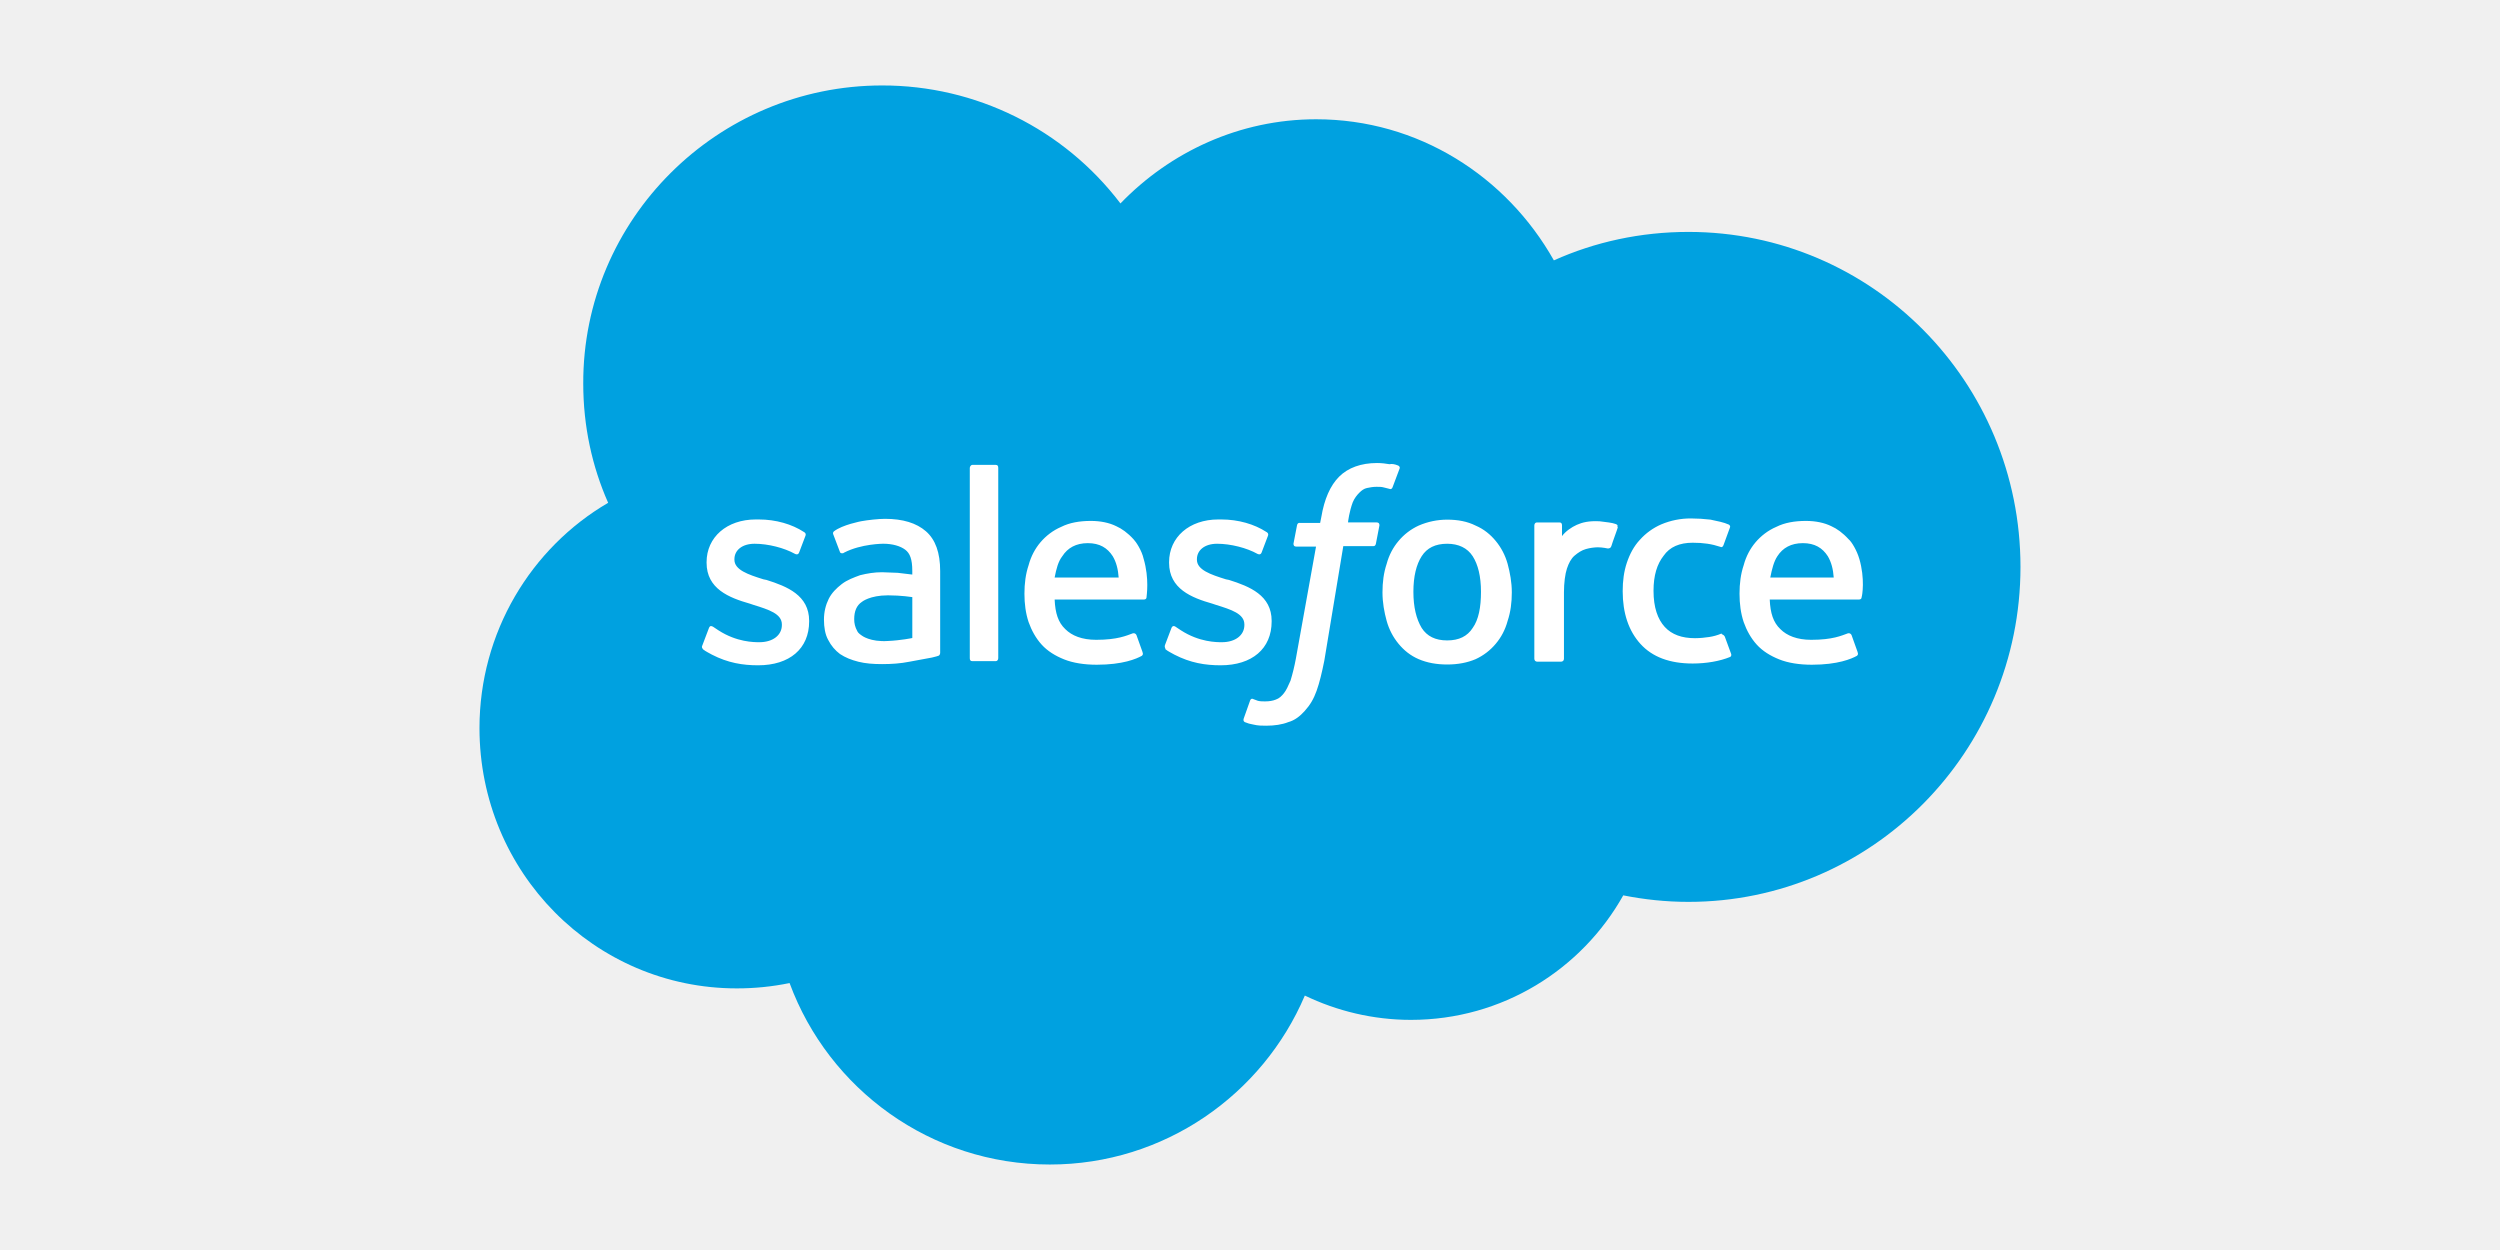
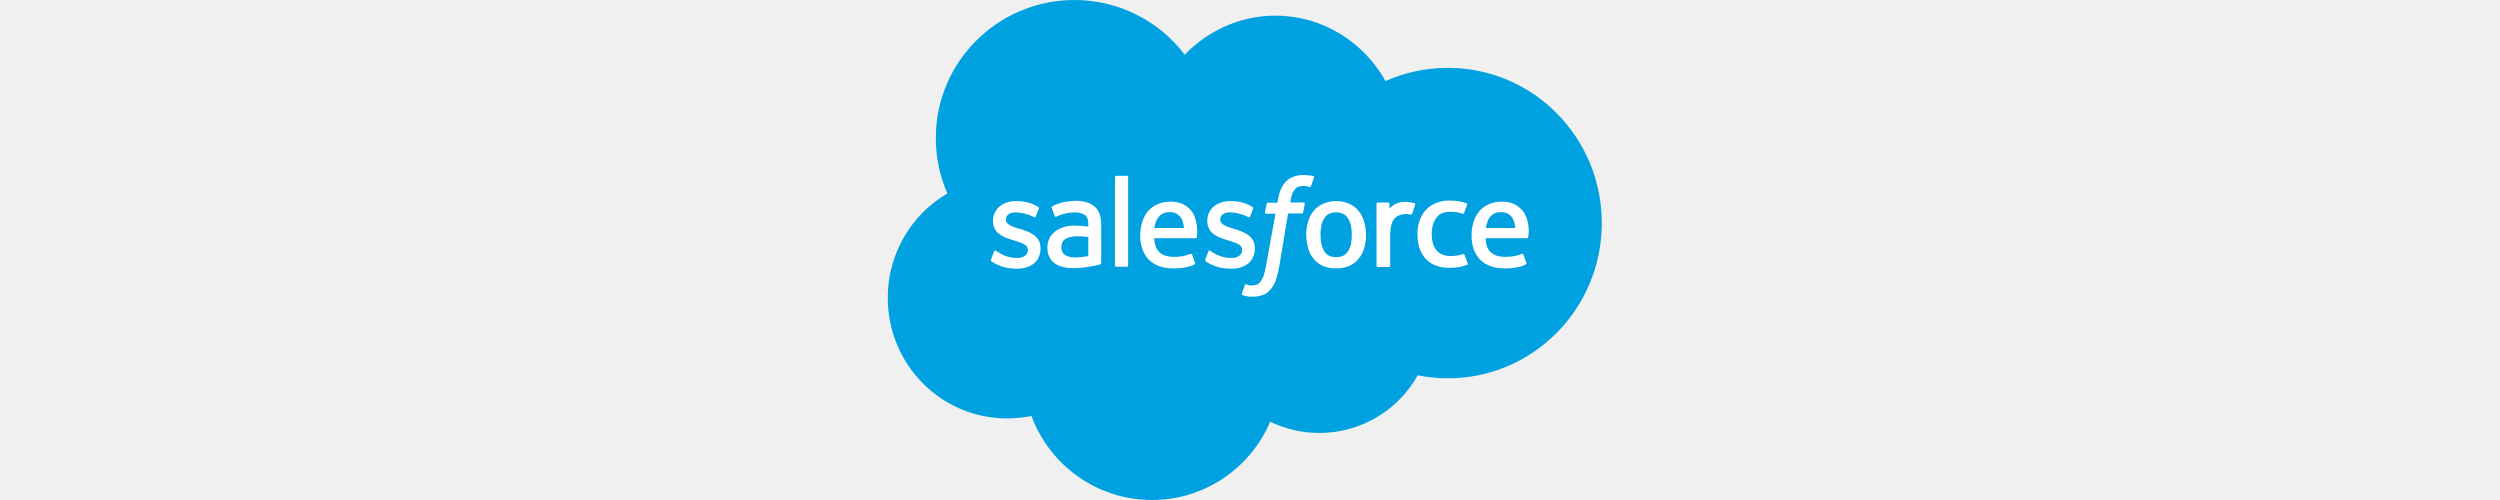
- <svg xmlns="http://www.w3.org/2000/svg" width="120" height="60">
-   <path d="M53.782 9.765c2.39-2.476 5.72-4.04 9.392-4.04 4.895 0 9.136 2.732 11.412 6.773 1.964-.882 4.155-1.366 6.46-1.366 8.823 0 15.937 7.2 15.937 16.08S89.84 43.29 81.046 43.29c-1.08 0-2.134-.114-3.13-.313-1.992 3.557-5.806 5.977-10.19 5.977-1.82 0-3.557-.427-5.094-1.167-2.02 4.753-6.745 8.11-12.238 8.11-5.72 0-10.615-3.614-12.494-8.71a12.54 12.54 0 0 1-2.533.256c-6.83 0-12.352-5.578-12.352-12.494 0-4.6 2.476-8.652 6.176-10.815-.768-1.736-1.195-3.67-1.195-5.72C27.97 10.534 34.43 4.102 42.34 4.102a14.34 14.34 0 0 1 11.441 5.663" fill="#00a1e0" />
-   <path d="M33.717 30.968l.313-.825c.057-.142.142-.085.2-.057l.256.17c.882.57 1.708.57 1.964.57.655 0 1.08-.342 1.08-.825v-.028c0-.512-.626-.71-1.366-.94l-.17-.057c-.996-.285-2.078-.71-2.078-1.964v-.028c0-1.195.968-2.05 2.362-2.05h.142c.825 0 1.594.228 2.163.598.057.028.114.085.085.17l-.313.825c-.057.142-.2.057-.2.057-.512-.285-1.28-.484-1.935-.484-.598 0-.968.313-.968.74v.028c0 .484.655.71 1.395.94l.142.028c.996.313 2.05.74 2.05 1.964v.028c0 1.31-.94 2.106-2.448 2.106-.74 0-1.45-.114-2.22-.512-.142-.085-.285-.142-.427-.256-.028-.057-.085-.085-.028-.2zm22.2 0l.313-.825c.057-.142.17-.085.2-.057l.256.17c.882.57 1.708.57 1.964.57.655 0 1.08-.342 1.08-.825v-.028c0-.512-.626-.71-1.366-.94l-.17-.057c-.996-.285-2.078-.71-2.078-1.964v-.028c0-1.195.968-2.05 2.362-2.05h.142c.825 0 1.594.228 2.163.598.057.028.114.085.085.17l-.313.825c-.057.142-.2.057-.2.057-.512-.285-1.28-.484-1.935-.484-.598 0-.968.313-.968.74v.028c0 .484.655.71 1.395.94l.142.028c.996.313 2.05.74 2.05 1.964v.028c0 1.31-.94 2.106-2.448 2.106-.74 0-1.45-.114-2.22-.512-.142-.085-.285-.142-.427-.256 0-.057-.057-.085-.028-.2zm16.45-3.9c.114.427.2.882.2 1.366s-.057.94-.2 1.366c-.114.427-.313.797-.57 1.1a2.75 2.75 0 0 1-.968.74c-.398.17-.854.256-1.366.256s-.968-.085-1.366-.256-.71-.427-.968-.74-.455-.683-.57-1.1-.2-.882-.2-1.366.057-.94.2-1.366c.114-.427.313-.797.57-1.1a2.75 2.75 0 0 1 .968-.74 3.44 3.44 0 0 1 1.366-.285c.512 0 .968.085 1.366.285.398.17.71.427.968.74s.455.683.57 1.1zm-1.28 1.338c0-.74-.142-1.31-.398-1.708s-.683-.598-1.224-.598c-.57 0-.968.2-1.224.598s-.398.968-.398 1.708.142 1.31.398 1.736c.256.398.655.598 1.224.598s.968-.2 1.224-.598c.285-.398.398-.996.398-1.736zm11.697 2.134l.313.854c.028.114-.057.142-.057.142-.484.2-1.138.313-1.793.313-1.1 0-1.935-.313-2.504-.94s-.854-1.48-.854-2.533c0-.484.057-.94.2-1.366s.342-.797.626-1.1a2.96 2.96 0 0 1 1.025-.74 3.62 3.62 0 0 1 1.423-.285 8.3 8.3 0 0 1 .939.057c.285.057.683.142.854.228.028 0 .114.057.085.142l-.313.854c-.057.142-.142.085-.142.085-.427-.142-.825-.2-1.338-.2-.626 0-1.1.2-1.395.626-.313.398-.484.94-.484 1.68 0 .797.2 1.366.54 1.736s.825.54 1.45.54c.256 0 .484-.028.683-.057s.398-.085.598-.17c-.028.057.085.028.142.142zm6.46-3.728c.285.968.142 1.793.114 1.85 0 .114-.114.114-.114.114h-4.297c.028.655.17 1.1.512 1.423.313.313.797.512 1.48.512 1.025 0 1.45-.2 1.765-.313 0 0 .114-.028.17.085l.285.797c.057.142 0 .17-.028.2-.256.142-.91.427-2.163.427-.598 0-1.138-.085-1.565-.256s-.797-.398-1.08-.71-.484-.683-.626-1.08c-.142-.427-.2-.882-.2-1.366s.057-.94.2-1.366c.114-.427.313-.797.57-1.1s.598-.57.996-.74c.398-.2.882-.285 1.423-.285.455 0 .882.085 1.224.256.256.114.54.313.825.626.142.114.398.54.512.94zm-4.27.91h3.045c-.028-.398-.114-.74-.285-1.025-.256-.398-.626-.626-1.195-.626s-.968.228-1.224.626c-.17.256-.256.598-.342 1.025zm-30.082-.91c.285.968.142 1.793.142 1.85 0 .114-.114.114-.114.114h-4.297c.028.655.17 1.1.512 1.423.313.313.797.512 1.48.512 1.025 0 1.45-.2 1.765-.313 0 0 .114-.028.17.085l.285.797c.057.142 0 .17-.028.2-.256.142-.91.427-2.163.427-.598 0-1.138-.085-1.565-.256s-.797-.398-1.08-.71-.484-.683-.626-1.08c-.142-.427-.2-.882-.2-1.366s.057-.94.2-1.366c.114-.427.313-.797.57-1.1s.598-.57.996-.74c.398-.2.882-.285 1.423-.285.455 0 .882.085 1.224.256.256.114.54.313.825.626.114.114.398.54.484.94zm-4.27.91h3.074c-.028-.398-.114-.74-.285-1.025-.256-.398-.626-.626-1.195-.626s-.968.228-1.224.626c-.2.256-.285.598-.37 1.025zm-7.542-.228l.71.085v-.17c0-.57-.114-.854-.342-1.025s-.598-.285-1.053-.285c0 0-1.053 0-1.878.427-.028.028-.057.028-.057.028s-.114.028-.142-.057l-.313-.825c-.057-.114.028-.17.028-.17.398-.313 1.31-.484 1.31-.484.313-.057.825-.114 1.138-.114.854 0 1.508.2 1.964.598s.683 1.025.683 1.907v3.927s0 .114-.085.142c0 0-.17.057-.313.085l-1.08.2c-.427.085-.854.114-1.31.114-.427 0-.797-.028-1.138-.114s-.626-.2-.882-.37c-.228-.17-.427-.398-.57-.683-.142-.256-.2-.598-.2-.968s.085-.71.228-.996.37-.512.626-.71.57-.313.882-.427c.342-.085.683-.142 1.053-.142l.74.028zm-1.708 3.017s.398.313 1.252.256c.626-.028 1.167-.142 1.167-.142v-1.964s-.54-.085-1.167-.085c-.882 0-1.252.313-1.252.313-.256.17-.37.455-.37.825a1.12 1.12 0 0 0 .142.569c.028.057.057.114.228.228zm36.286-5.208c-.028.114-.256.71-.313.91-.028.085-.085.114-.17.114 0 0-.256-.057-.484-.057a2.3 2.3 0 0 0-.569.085c-.2.057-.37.17-.54.313s-.285.37-.37.626-.142.683-.142 1.138v3.187c0 .085-.057.142-.142.142H73.79c-.085 0-.142-.057-.142-.142V25.22c0-.085.057-.142.114-.142h1.1c.085 0 .114.057.114.142v.512c.17-.228.455-.427.71-.54s.57-.2 1.1-.17c.285.028.655.085.71.114.114.028.17.057.142.17zm-10.56-2.96c.028 0 .114.057.085.142l-.342.91c-.028.057-.057.114-.2.057-.028 0-.085-.028-.228-.057-.085-.028-.228-.028-.342-.028-.17 0-.313.028-.455.057s-.256.114-.37.228-.228.256-.313.455c-.17.455-.228.94-.228.968h1.366c.114 0 .142.057.142.142l-.17.882c-.028.142-.142.114-.142.114h-1.423l-.91 5.493c-.114.57-.228 1.053-.37 1.45s-.313.683-.57.968c-.228.256-.484.455-.797.54-.285.114-.655.17-1.053.17-.2 0-.398 0-.626-.057a1.63 1.63 0 0 1-.398-.114c-.057-.028-.085-.085-.057-.17l.313-.882c.057-.114.142-.057.142-.057l.228.085c.114.028.228.028.342.028.2 0 .37-.028.512-.085.17-.057.285-.17.398-.313s.2-.342.313-.598a9.58 9.58 0 0 0 .256-1.053l.968-5.38h-.94c-.114 0-.142-.057-.142-.142l.17-.882c.028-.142.142-.114.142-.114h.968l.057-.285c.142-.854.427-1.508.854-1.935s1.053-.655 1.82-.655c.228 0 .427.028.598.057.114-.028.256 0 .398.057zm-19.182 9.25c0 .085-.057.142-.114.142h-1.138c-.085 0-.114-.057-.114-.142v-9.136c0-.057.057-.142.114-.142h1.138c.085 0 .114.057.114.142z" fill="#fff" />
+ <svg xmlns="http://www.w3.org/2000/svg" width="200" height="40" fill="none" class="UserLogo variant-- " viewBox="0 0 200 40">
+   <path fill="#00A1E0" d="M94.78 4.374c1.846-1.912 4.418-3.121 7.253-3.121 3.78 0 7.055 2.11 8.813 5.23a12.154 12.154 0 014.989-1.054c6.813 0 12.308 5.56 12.308 12.417s-5.517 12.418-12.308 12.418a12.35 12.35 0 01-2.417-.242 9.015 9.015 0 01-7.869 4.615 9.073 9.073 0 01-3.934-.9c-1.56 3.67-5.208 6.263-9.45 6.263-4.418 0-8.198-2.791-9.649-6.725a9.68 9.68 0 01-1.956.198c-5.274 0-9.538-4.308-9.538-9.649a9.658 9.658 0 014.77-8.351 10.885 10.885 0 01-.924-4.418C74.846 4.967 79.835 0 85.945 0c3.604 0 6.813 1.714 8.835 4.374z" />
+   <path fill="#FFFFFF" d="M79.286 20.747l.242-.637c.044-.11.11-.066.153-.044.066.044.11.066.198.132.682.44 1.319.44 1.517.44.505 0 .835-.264.835-.638v-.022c0-.396-.484-.55-1.055-.725l-.132-.044c-.77-.22-1.604-.55-1.604-1.517v-.022c0-.923.747-1.582 1.824-1.582h.11c.637 0 1.23.176 1.67.461.044.022.088.066.066.132-.022.066-.22.572-.242.638-.044.11-.154.044-.154.044a3.342 3.342 0 00-1.494-.374c-.462 0-.747.242-.747.571v.022c0 .374.505.55 1.077.726l.11.022c.769.241 1.582.571 1.582 1.516v.022c0 1.011-.725 1.627-1.89 1.627-.572 0-1.121-.088-1.715-.396-.11-.066-.22-.11-.33-.198-.021-.044-.065-.066-.021-.154zm17.143 0l.241-.637c.044-.11.132-.066.154-.044.066.044.11.066.198.132.681.44 1.319.44 1.517.44.505 0 .835-.264.835-.638v-.022c0-.396-.484-.55-1.055-.725l-.132-.044c-.77-.22-1.604-.55-1.604-1.517v-.022c0-.923.747-1.582 1.824-1.582h.11c.637 0 1.23.176 1.67.461.044.022.088.066.066.132-.022.066-.22.572-.242.638-.044.11-.154.044-.154.044a3.342 3.342 0 00-1.494-.374c-.462 0-.747.242-.747.571v.022c0 .374.505.55 1.076.726l.11.022c.77.241 1.583.571 1.583 1.516v.022c0 1.011-.726 1.627-1.89 1.627-.572 0-1.121-.088-1.715-.396-.11-.066-.22-.11-.33-.198 0-.044-.043-.066-.021-.154zm12.703-3.01c.088.329.154.68.154 1.054s-.044.725-.154 1.055c-.088.33-.242.615-.44.857-.197.242-.461.44-.747.572a2.652 2.652 0 01-1.055.198c-.395 0-.747-.066-1.055-.198a1.948 1.948 0 01-.747-.572 2.252 2.252 0 01-.439-.857 4.072 4.072 0 01-.154-1.055c0-.373.044-.725.154-1.055.087-.33.241-.615.439-.857s.462-.44.747-.571c.308-.132.66-.22 1.055-.22.396 0 .748.066 1.055.22.308.132.55.33.747.571.198.242.352.528.44.857zm-.989 1.032c0-.571-.11-1.01-.308-1.318-.197-.308-.527-.462-.945-.462-.439 0-.747.154-.945.462-.198.307-.307.747-.307 1.318 0 .572.109 1.011.307 1.34.198.309.506.462.945.462.44 0 .748-.153.945-.461.22-.308.308-.77.308-1.34zm9.033 1.649l.242.659c.022.088-.044.11-.044.11-.374.154-.879.242-1.385.242-.857 0-1.494-.242-1.934-.726-.439-.483-.659-1.143-.659-1.956 0-.373.044-.725.154-1.055s.263-.615.483-.857c.22-.242.484-.44.791-.571a2.8 2.8 0 011.099-.22c.286 0 .528.022.726.044.219.044.527.11.659.176.022 0 .088.044.066.11-.088.263-.154.44-.242.659-.044.11-.11.066-.11.066a3.089 3.089 0 00-1.033-.154c-.483 0-.857.154-1.077.484-.241.307-.373.725-.373 1.296 0 .616.153 1.055.417 1.34.264.287.638.419 1.121.419.198 0 .374-.022.528-.044.153-.022.307-.066.461-.132-.022.044.066.022.11.11zm4.989-2.88c.22.748.11 1.385.088 1.429 0 .088-.088.088-.088.088h-3.319c.022.505.132.857.396 1.099.242.242.615.395 1.143.395.791 0 1.121-.153 1.362-.241 0 0 .088-.022.132.066l.22.615c.044.11 0 .132-.022.154-.198.11-.703.33-1.67.33-.462 0-.879-.066-1.209-.198a2.214 2.214 0 01-.835-.55 2.447 2.447 0 01-.484-.835 3.31 3.31 0 01-.154-1.055c0-.374.044-.725.154-1.055.088-.33.242-.615.44-.857s.461-.44.769-.571c.308-.154.681-.22 1.099-.22.352 0 .681.066.945.198.198.088.418.241.637.483.11.088.308.418.396.726zm-3.297.704h2.352c-.022-.308-.088-.572-.22-.791-.198-.308-.483-.484-.923-.484-.439 0-.747.176-.945.484-.132.197-.198.461-.264.79zm-23.23-.704c.22.748.11 1.385.11 1.429 0 .088-.089.088-.089.088h-3.318c.022.505.132.857.395 1.099.242.242.616.395 1.143.395.791 0 1.121-.153 1.363-.241 0 0 .088-.022.132.066l.22.615c.043.11 0 .132-.022.154-.198.11-.704.33-1.67.33-.462 0-.88-.066-1.21-.198a2.214 2.214 0 01-.835-.55 2.447 2.447 0 01-.483-.835 3.312 3.312 0 01-.154-1.055c0-.374.044-.725.154-1.055.088-.33.242-.615.44-.857.197-.242.46-.44.769-.571.307-.154.68-.22 1.098-.22.352 0 .682.066.946.198.197.088.417.241.637.483.088.088.308.418.373.726zm-3.297.704h2.373c-.022-.308-.087-.572-.22-.791-.197-.308-.483-.484-.922-.484-.44 0-.748.176-.945.484-.154.197-.22.461-.286.79zm-5.824-.176s.263.022.55.066V18c0-.44-.089-.66-.265-.791-.175-.132-.461-.22-.813-.22 0 0-.813 0-1.45.33-.022.022-.044.022-.044.022s-.088.022-.11-.044l-.242-.638c-.044-.088.022-.132.022-.132.308-.241 1.011-.373 1.011-.373a5.95 5.95 0 01.88-.088c.659 0 1.164.154 1.516.462.351.307.527.79.527 1.472v3.033s0 .088-.066.11c0 0-.132.044-.242.066s-.505.11-.835.154c-.33.066-.66.088-1.01.088-.33 0-.616-.022-.88-.088a2.12 2.12 0 01-.681-.286 1.488 1.488 0 01-.44-.528c-.11-.197-.154-.461-.154-.747 0-.285.066-.55.176-.769.11-.22.286-.396.484-.55.198-.153.44-.241.681-.33a3.3 3.3 0 01.813-.109c.264.022.44.022.572.022zm-1.319 2.33s.308.241.967.197c.483-.022.901-.11.901-.11v-1.516s-.418-.066-.901-.066c-.681 0-.967.242-.967.242-.198.132-.286.352-.286.637 0 .176.044.33.11.44.022.044.044.088.176.176zm28.022-4.022c-.022.087-.198.55-.242.703-.022.066-.066.088-.132.088 0 0-.197-.044-.373-.044-.11 0-.286.022-.44.066a1.142 1.142 0 00-.417.242c-.132.11-.22.285-.286.483-.066.198-.11.528-.11.88v2.46c0 .067-.044.11-.11.11h-.879c-.066 0-.11-.043-.11-.11v-4.944c0-.066.044-.11.088-.11h.857c.066 0 .088.044.088.11v.395c.132-.176.352-.33.549-.417.198-.088.44-.154.858-.132.219.022.505.066.549.088.088.022.132.044.11.132zm-8.154-2.286c.022 0 .088.044.066.11l-.264.703c-.022.044-.044.088-.154.044-.022 0-.065-.022-.175-.044-.066-.022-.176-.022-.264-.022a1.71 1.71 0 00-.352.044.56.56 0 00-.285.176 1.1 1.1 0 00-.242.351 3.29 3.29 0 00-.176.748h1.055c.088 0 .11.044.11.11l-.132.681c-.022.11-.11.088-.11.088h-1.099l-.703 4.242c-.088.44-.176.813-.286 1.12-.11.308-.242.528-.439.748-.176.198-.374.351-.616.417-.22.088-.505.132-.813.132-.154 0-.308 0-.484-.044a1.259 1.259 0 01-.307-.088c-.044-.022-.066-.066-.044-.132.022-.065.22-.593.242-.68.043-.089.11-.045.11-.045.065.022.11.044.175.066.088.022.176.022.264.022.154 0 .286-.022.396-.066.132-.044.219-.132.307-.242s.154-.263.242-.461a7.39 7.39 0 00.198-.813l.747-4.154h-.725c-.088 0-.11-.044-.11-.11l.132-.681c.022-.11.11-.088.11-.088h.747l.044-.22c.11-.66.33-1.165.659-1.495.33-.33.813-.505 1.407-.505.176 0 .33.022.461.044a.528.528 0 01.308.044zM90.253 21.23c0 .066-.044.11-.088.11h-.88c-.065 0-.087-.044-.087-.11v-7.055c0-.044.044-.11.088-.11h.879c.066 0 .088.044.088.11v7.055z" />
</svg>
